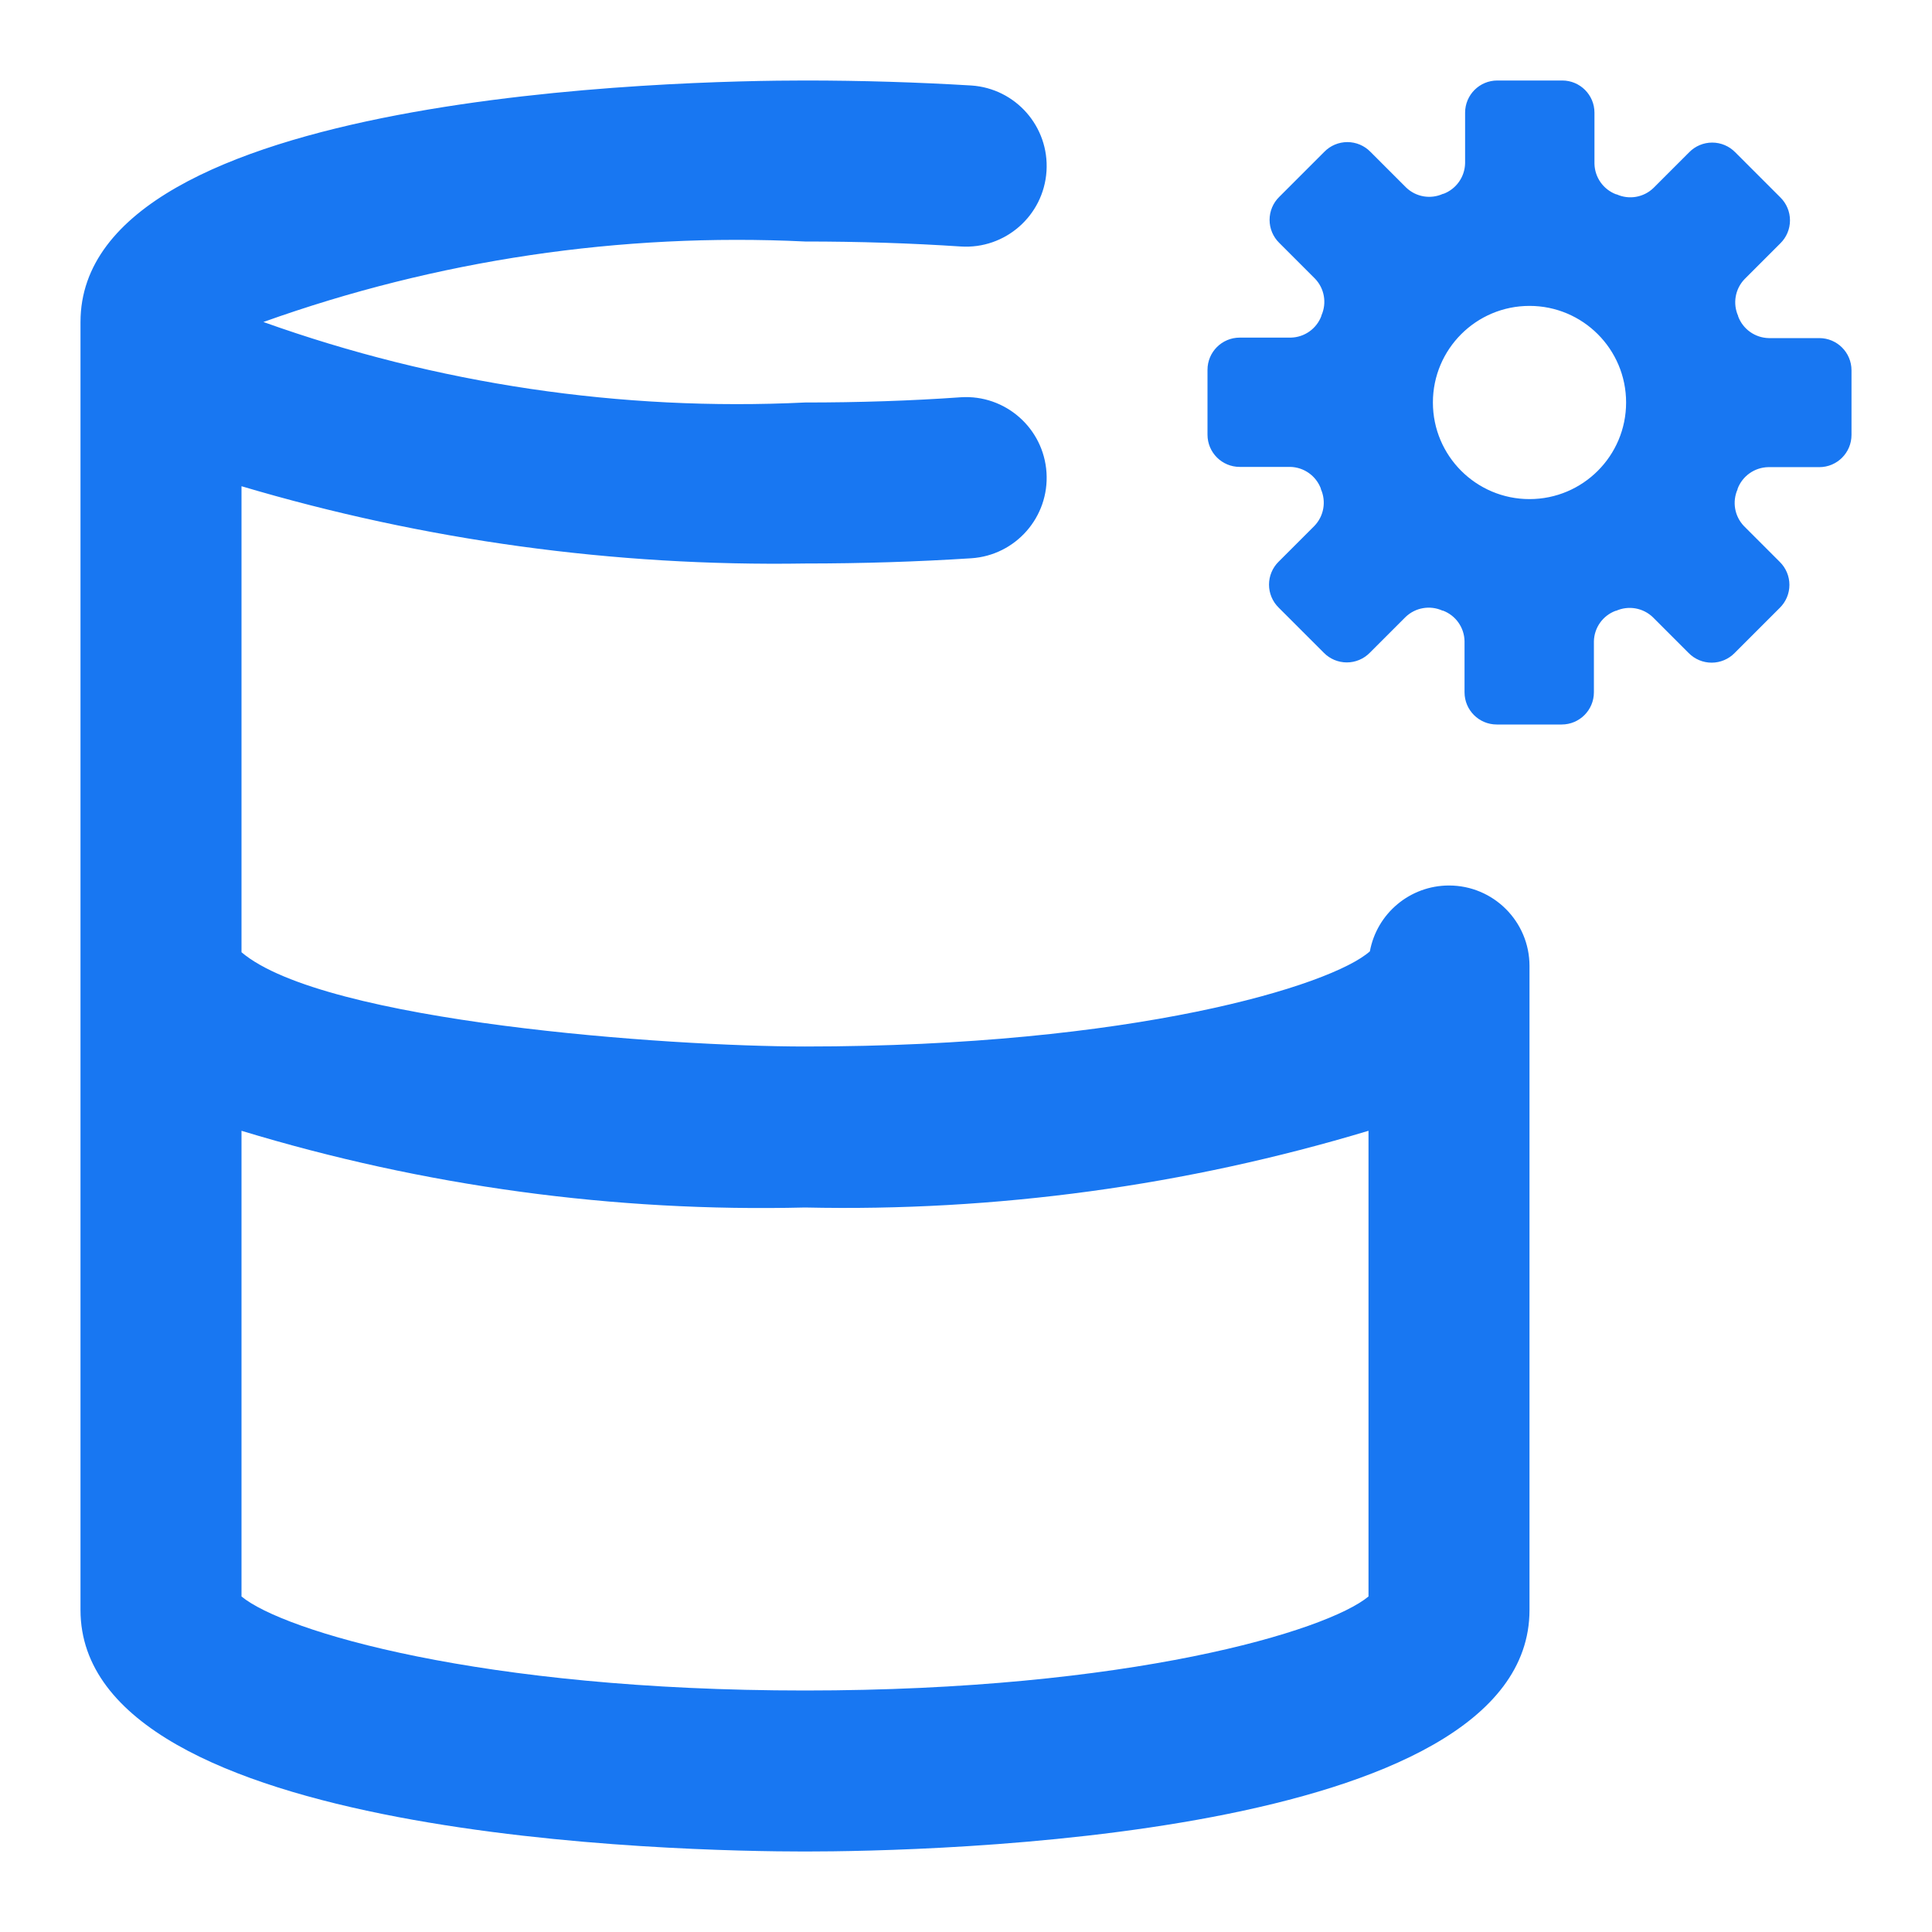
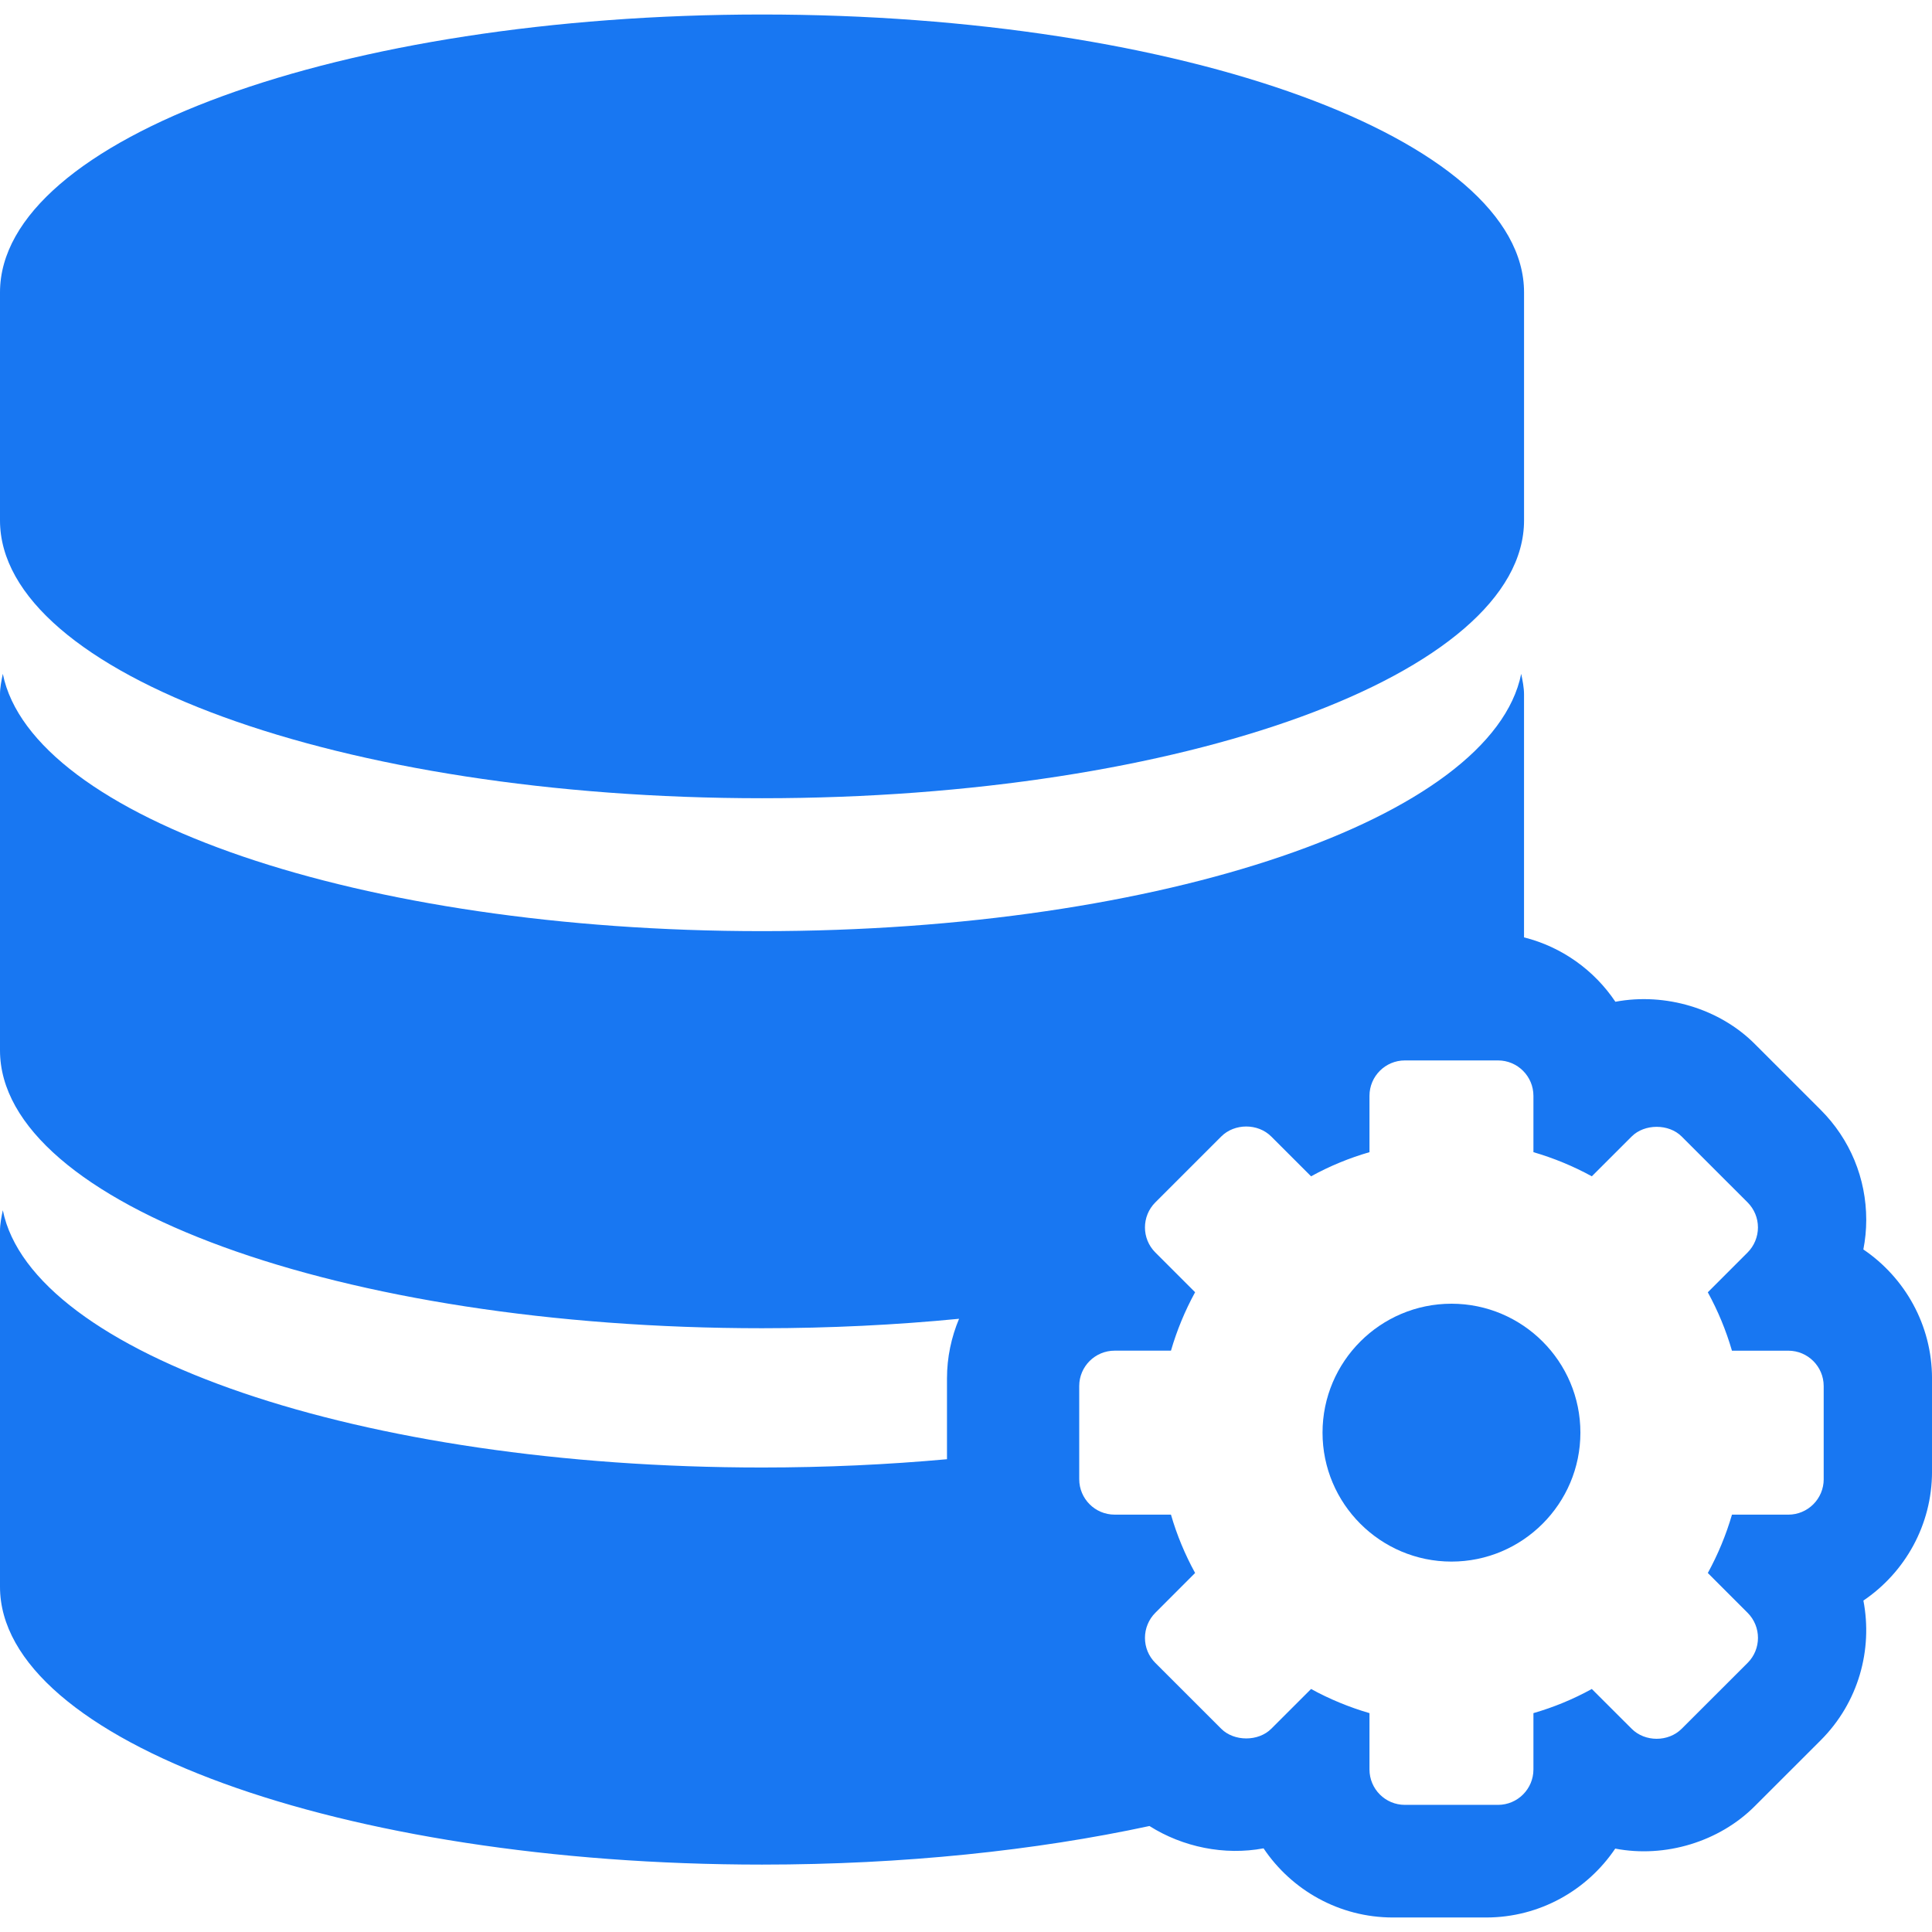
- <svg xmlns="http://www.w3.org/2000/svg" fill="#1877f2" width="800px" height="800px" viewBox="0 0 24 24">
-   <path d="M22.6,4.2h-.628a.415.415,0,0,1-.38-.27l0-.005a.415.415,0,0,1,.08-.458l.444-.444a.4.4,0,0,0,0-.571l-.561-.561a.4.4,0,0,0-.571,0l-.444.444a.413.413,0,0,1-.458.079l-.006,0a.416.416,0,0,1-.269-.38V1.4a.4.4,0,0,0-.4-.4H18.6a.4.4,0,0,0-.4.4v.628a.416.416,0,0,1-.269.38l-.006,0a.413.413,0,0,1-.458-.079l-.444-.444a.4.4,0,0,0-.571,0l-.561.561a.4.4,0,0,0,0,.571l.444.444a.415.415,0,0,1,.08.458l0,.005a.415.415,0,0,1-.38.27H15.4a.4.4,0,0,0-.4.4V5.4a.4.4,0,0,0,.4.4h.628a.416.416,0,0,1,.38.269l0,.006a.415.415,0,0,1-.08.458l-.444.444a.4.4,0,0,0,0,.571l.561.561a.4.4,0,0,0,.571,0l.444-.444a.415.415,0,0,1,.458-.08l.006,0a.414.414,0,0,1,.269.38V8.6a.4.4,0,0,0,.4.4H19.4a.4.4,0,0,0,.4-.4V7.968a.414.414,0,0,1,.269-.38l.006,0a.415.415,0,0,1,.458.08l.444.444a.4.4,0,0,0,.571,0l.561-.561a.4.4,0,0,0,0-.571l-.444-.444a.415.415,0,0,1-.08-.458l0-.006a.416.416,0,0,1,.38-.269H22.6a.4.4,0,0,0,.4-.4V4.6A.4.4,0,0,0,22.6,4.2ZM19,6.2A1.2,1.2,0,1,1,20.2,5,1.2,1.2,0,0,1,19,6.2ZM18,11a1,1,0,0,0-.983.818C16.536,12.245,14.074,13,10,13c-1.676,0-5.975-.3-7-1.171V6.04A23.285,23.285,0,0,0,10,7c.708,0,1.4-.022,2.065-.065a1,1,0,0,0-.13-2C11.316,4.979,10.668,5,10,5A17.475,17.475,0,0,1,3.272,4,17.475,17.475,0,0,1,10,3c.668,0,1.316.021,1.935.062a1,1,0,0,0,.13-2C11.4,1.022,10.708,1,10,1,8.5,1,1,1.145,1,4V20c0,2.855,7.5,3,9,3s9-.145,9-3V12A1,1,0,0,0,18,11Zm-1,8.832c-.518.43-2.971,1.168-7,1.168s-6.482-.738-7-1.168V14.047A22.2,22.2,0,0,0,10,15a22.553,22.553,0,0,0,7-.953Z" />
+ <svg xmlns="http://www.w3.org/2000/svg" fill="#1877f2" version="1.1" id="Capa_1" width="800px" height="800px" viewBox="0 0 88.347 88.346" xml:space="preserve">
+   <g>
+     <g>
+       <path d="M66.373,59.616c-3.251,0-5.896,2.645-5.896,5.896c0,3.25,2.646,5.896,5.896,5.896c3.25,0,5.896-2.646,5.896-5.896    C72.27,62.26,69.623,59.616,66.373,59.616z" />
+       <path d="M85.208,57.135c0.087-0.444,0.132-0.897,0.132-1.354c0-1.899-0.74-3.688-2.085-5.032l-3.004-3.003    c-1.614-1.625-4.099-2.368-6.382-1.938c-0.967-1.442-2.447-2.509-4.178-2.944v-11.11c0-0.318-0.066-0.627-0.129-0.941    c-1.326,6.578-16.345,11.766-34.718,11.766S1.455,37.39,0.129,30.812C0.066,31.126,0,31.435,0,31.753V48.03    c0,7.02,15.602,12.707,34.846,12.707c3.116,0,6.135-0.152,9.01-0.432c-0.352,0.842-0.552,1.762-0.552,2.729v3.693    c-2.707,0.246-5.54,0.379-8.458,0.379c-18.373,0-33.391-5.189-34.717-11.766C0.066,55.651,0,55.965,0,56.281v16.278    c0,7.021,15.602,12.705,34.846,12.705c6.47,0,12.523-0.645,17.717-1.764c1.521,0.963,3.428,1.355,5.217,1.021    c1.278,1.904,3.453,3.162,5.916,3.162h4.26c2.457,0,4.627-1.252,5.906-3.15c2.278,0.438,4.754-0.311,6.379-1.939l3.016-3.014    c1.734-1.732,2.385-4.146,1.953-6.389c1.893-1.281,3.138-3.447,3.138-5.9v-4.26C88.346,60.583,87.1,58.417,85.208,57.135z     M83.395,67.641c0,0.896-0.727,1.621-1.619,1.621h-2.576c-0.27,0.927-0.641,1.82-1.104,2.668l1.819,1.82    c0.632,0.633,0.632,1.66,0,2.291L76.9,79.053c-0.61,0.611-1.678,0.611-2.287,0l-1.822-1.819c-0.848,0.467-1.743,0.836-2.67,1.104    v2.576c0,0.893-0.727,1.619-1.619,1.619h-4.26c-0.894,0-1.618-0.727-1.618-1.619v-2.576c-0.927-0.27-1.823-0.639-2.671-1.104    l-1.821,1.819c-0.587,0.59-1.7,0.588-2.287,0l-3.014-3.012c-0.306-0.307-0.474-0.711-0.474-1.146c0-0.427,0.172-0.845,0.475-1.146    l1.818-1.82c-0.465-0.848-0.836-1.741-1.104-2.668h-2.576c-0.895,0-1.619-0.727-1.619-1.621v-4.26    c0-0.893,0.727-1.617,1.619-1.617h2.576c0.27-0.928,0.639-1.821,1.104-2.672l-1.819-1.819c-0.632-0.632-0.632-1.656,0-2.289    l3.014-3.013c0.61-0.61,1.677-0.61,2.287,0l1.821,1.82c0.848-0.467,1.744-0.836,2.671-1.104v-2.576    c0-0.894,0.726-1.619,1.618-1.619h4.26c0.895,0,1.619,0.728,1.619,1.619v2.576c0.927,0.271,1.822,0.639,2.67,1.104l1.822-1.82    c0.588-0.59,1.701-0.59,2.287,0l3.014,3.013c0.306,0.308,0.474,0.713,0.474,1.146c0,0.426-0.173,0.846-0.475,1.146l-1.818,1.819    c0.464,0.849,0.835,1.742,1.104,2.67h2.576c0.894,0,1.619,0.726,1.619,1.617V67.641z" />
+       <path d="M34.846,36.501c19.244,0,34.846-5.686,34.846-12.705V13.37c0-7.02-15.602-12.707-34.846-12.707    C15.602,0.663,0,6.351,0,13.37v10.426C0,30.816,15.602,36.501,34.846,36.501z" />
+     </g>
+   </g>
</svg>
